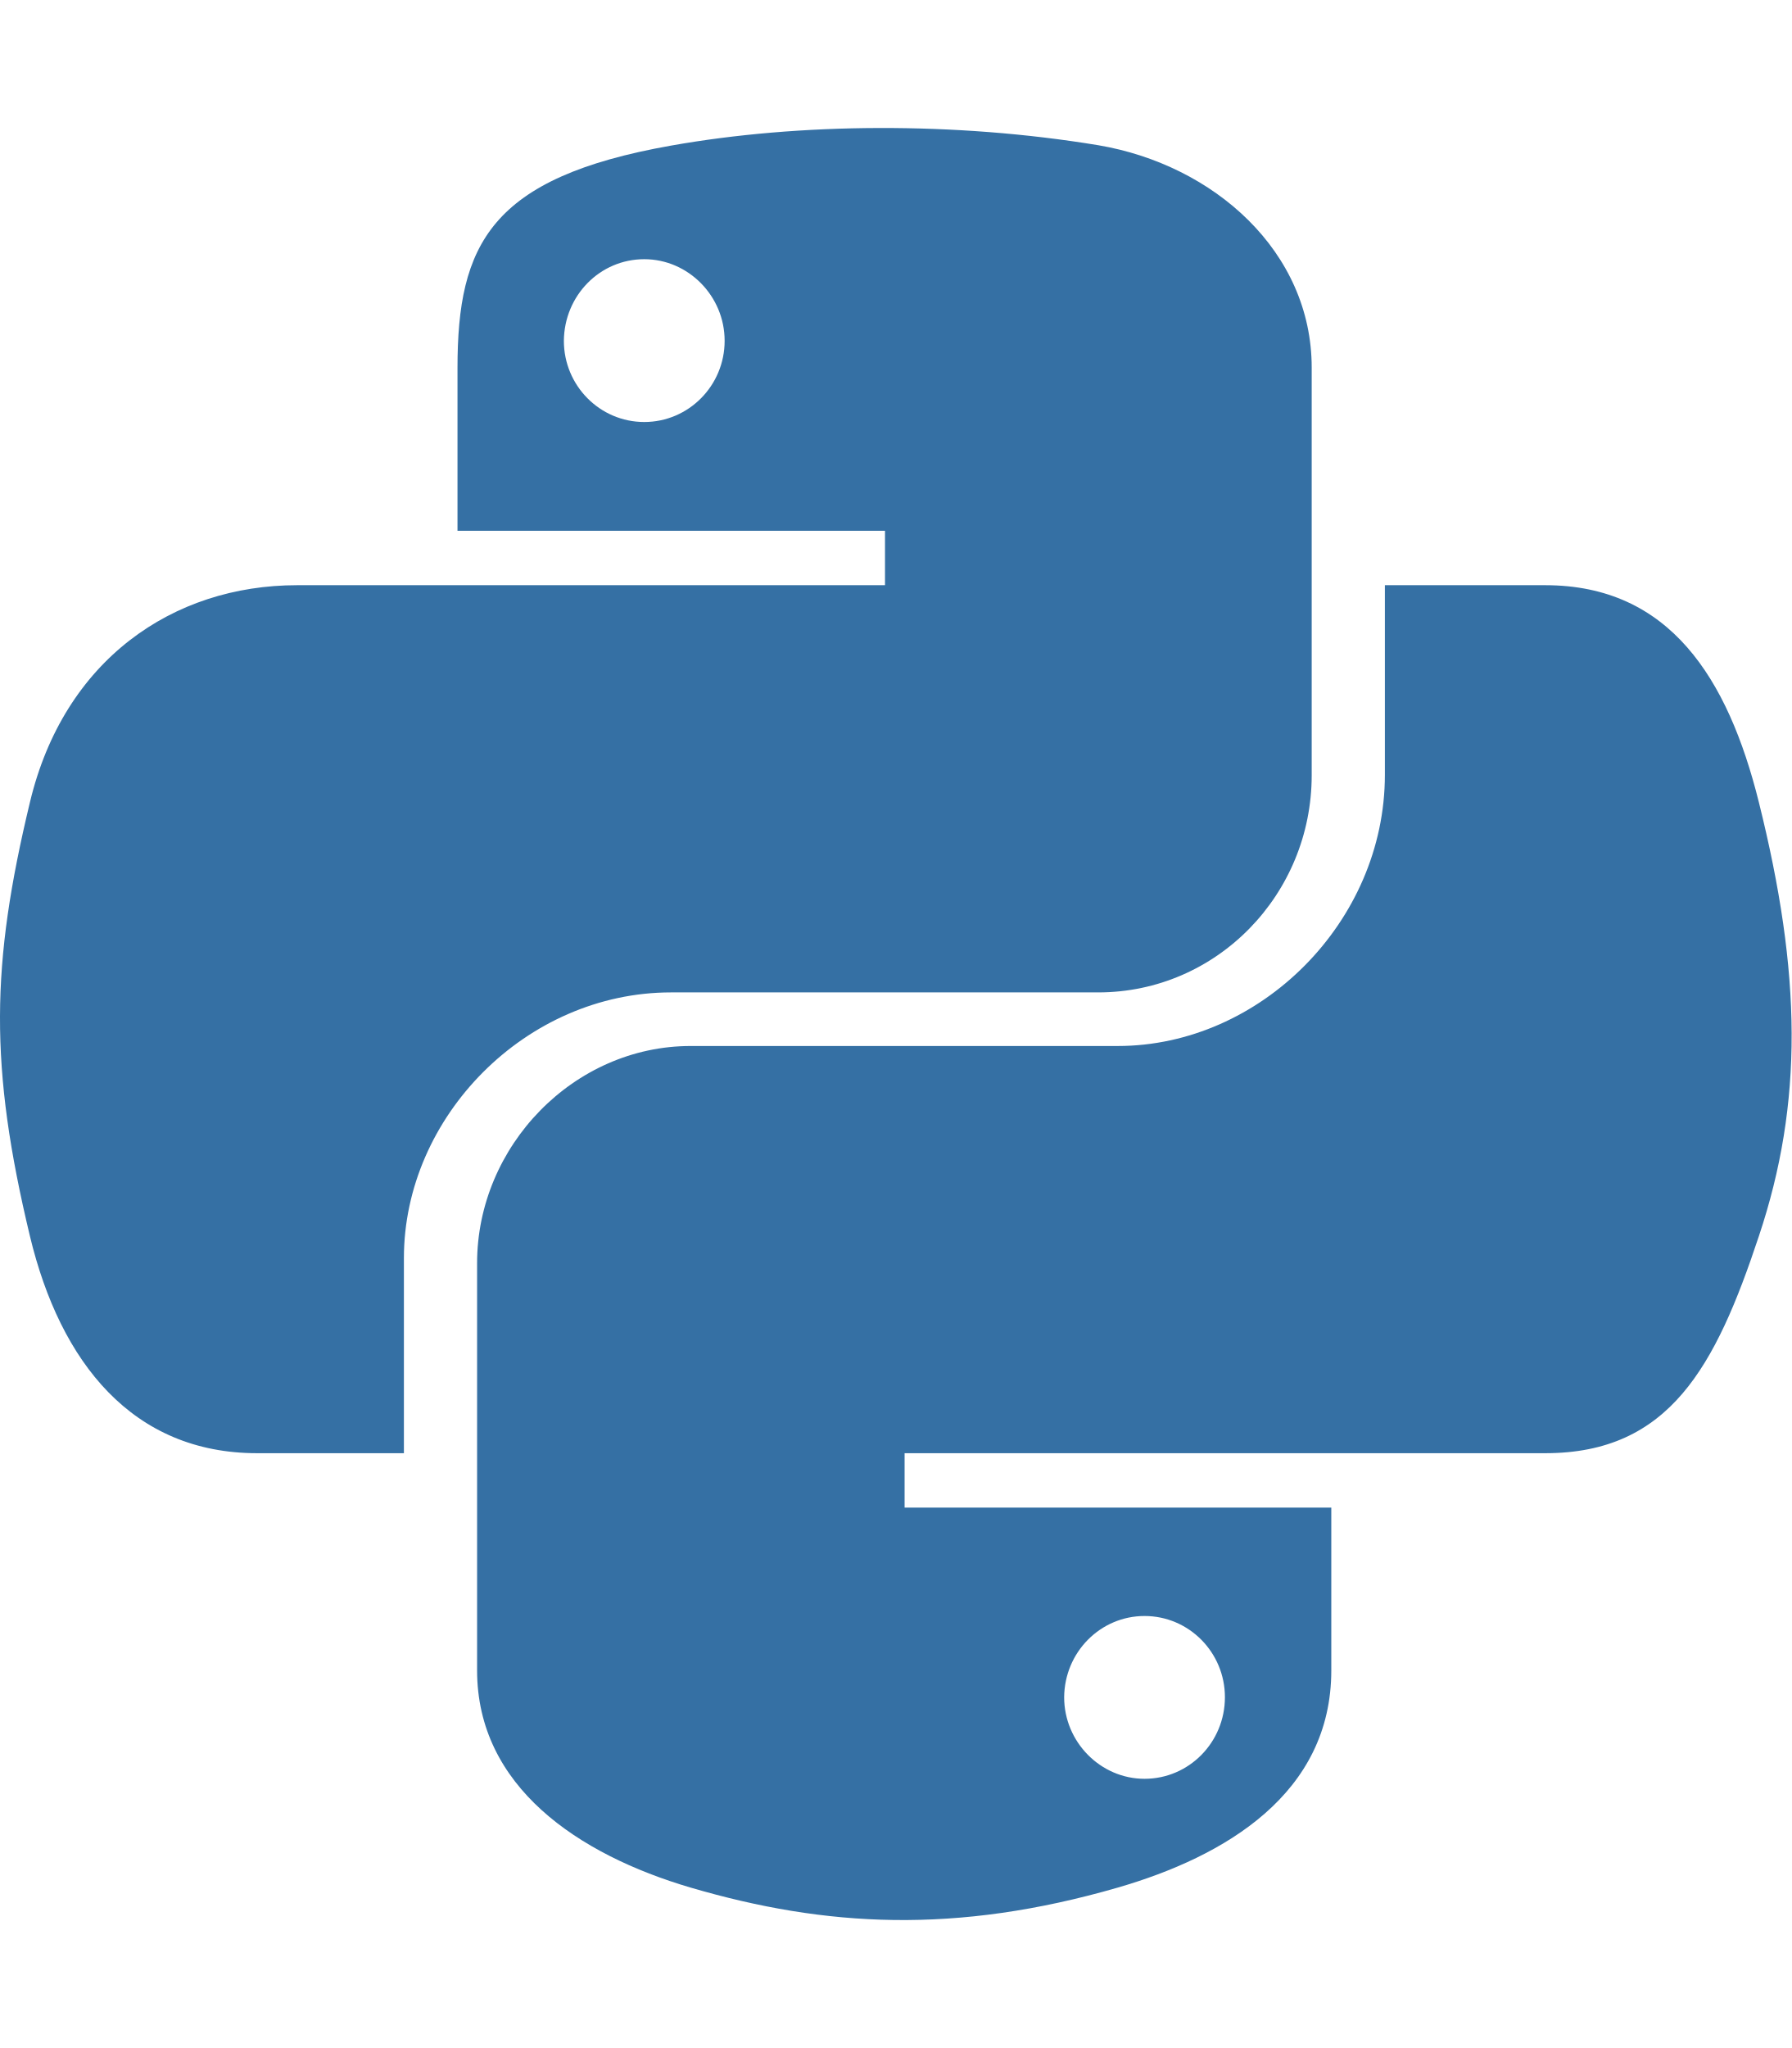
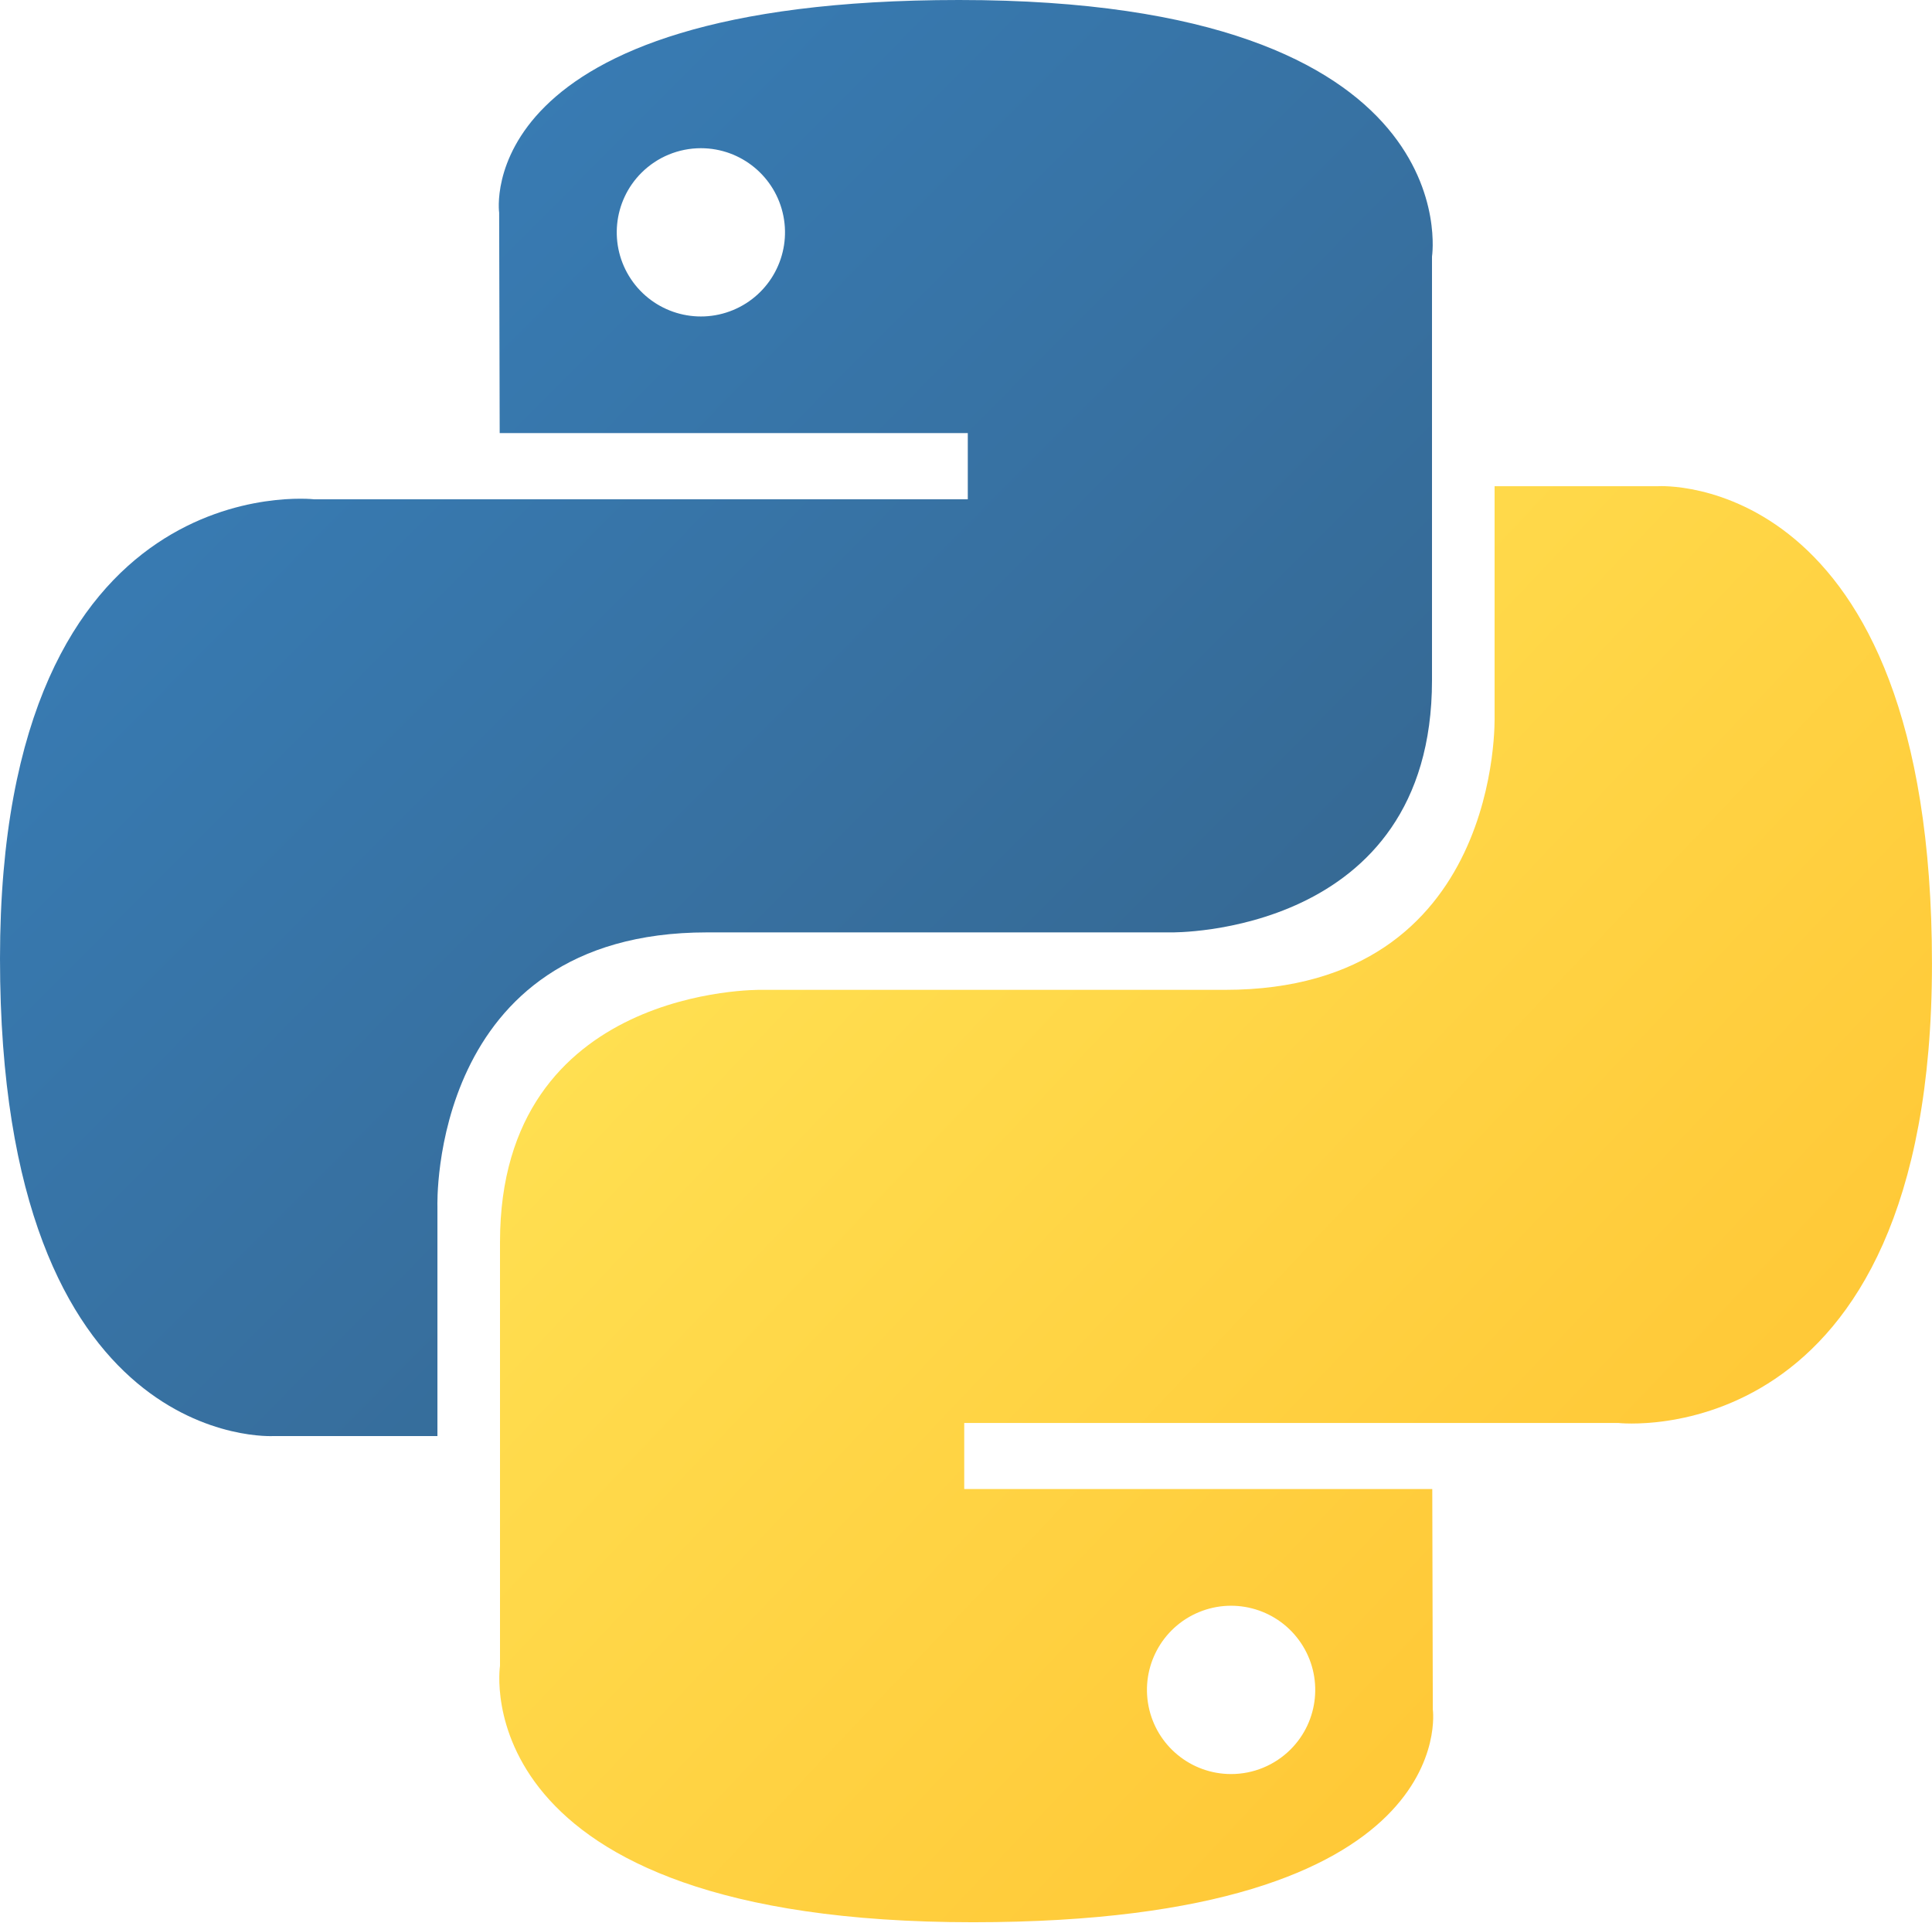
- <svg xmlns="http://www.w3.org/2000/svg" viewBox="0 0 448 512">
-   <path fill="#3570A4" d="M439.8 200.5c-7.7-30.9-22.3-54.2-53.4-54.2h-40.1v47.4c0 36.8-31.2 67.8-66.8 67.8H172.7c-29.2 0-53.4 25-53.4 54.3v101.8c0 29 25.2 46 53.4 54.3 33.8 9.9 66.3 11.7 106.8 0 26.9-7.8 53.4-23.5 53.4-54.3v-40.7H226.2v-13.6h160.2c31.1 0 42.6-21.7 53.4-54.2 11.2-33.5 10.7-65.7 0-108.6zM286.2 404c11.1 0 20.1 9.1 20.1 20.3 0 11.3-9 20.4-20.1 20.4-11 0-20.1-9.2-20.1-20.4.1-11.3 9.1-20.3 20.1-20.3zM167.8 248.1h106.8c29.7 0 53.4-24.5 53.4-54.3V91.9c0-29-24.4-50.7-53.4-55.6-35.8-5.9-74.7-5.6-106.8.1-45.2 8-53.4 24.7-53.4 55.6v40.7h106.9v13.6h-147c-31.1 0-58.3 18.7-66.8 54.2-9.8 40.7-10.2 66.1 0 108.6 7.6 31.6 25.7 54.2 56.8 54.2H101v-48.8c0-35.3 30.5-66.4 66.8-66.4zm-6.7-142.6c-11.1 0-20.1-9.1-20.1-20.3.1-11.3 9-20.4 20.1-20.4 11 0 20.1 9.2 20.1 20.4s-9 20.3-20.1 20.3z" />
+ <svg xmlns="http://www.w3.org/2000/svg" width="111.685" height="111.105" viewBox="0 0 111.685 111.105">
+   <defs>
+     <linearGradient id="a" x1=".13" x2=".796" y1=".12" y2=".782" gradientUnits="objectBoundingBox">
+       <stop offset="0" stop-color="#387eb8" />
+       <stop offset="1" stop-color="#366994" />
+     </linearGradient>
+     <linearGradient id="b" x1=".191" x2=".907" y1=".206" y2=".884" gradientUnits="objectBoundingBox">
+       <stop offset="0" stop-color="#ffe052" />
+       <stop offset="1" stop-color="#ffc331" />
+     </linearGradient>
+   </defs>
+   <g transform="translate(-.145 -.072)">
+     <path fill="url(#a)" d="M55.585.072C27.233.072,29,12.367,29,12.367l.031,12.738H56.091V28.93h-37.8S.145,26.873.145,55.48,15.981,83.075,15.981,83.075h9.451V69.8s-.509-15.836,15.583-15.836H67.849s15.077.244,15.077-14.571V14.9S85.216.072,55.585.072ZM40.666,8.638a4.863,4.863,0,1,1-3.443,1.424A4.863,4.863,0,0,1,40.666,8.638Z" data-name="Path 284" />
+     <path fill="url(#b)" d="M93.526,147.328c28.353,0,26.583-12.3,26.583-12.3l-.031-12.738H93.021V118.47h37.8s18.143,2.058,18.143-26.551-15.836-27.594-15.836-27.594H123.68V77.6s.509,15.836-15.583,15.836H81.262s-15.077-.244-15.077,14.572v24.5S63.9,147.328,93.526,147.328Zm14.919-8.565a4.864,4.864,0,1,1,3.443-1.425,4.863,4.863,0,0,1-3.443,1.425Z" data-name="Path 285" transform="translate(-37.136 -36.151)" />
+   </g>
</svg>
